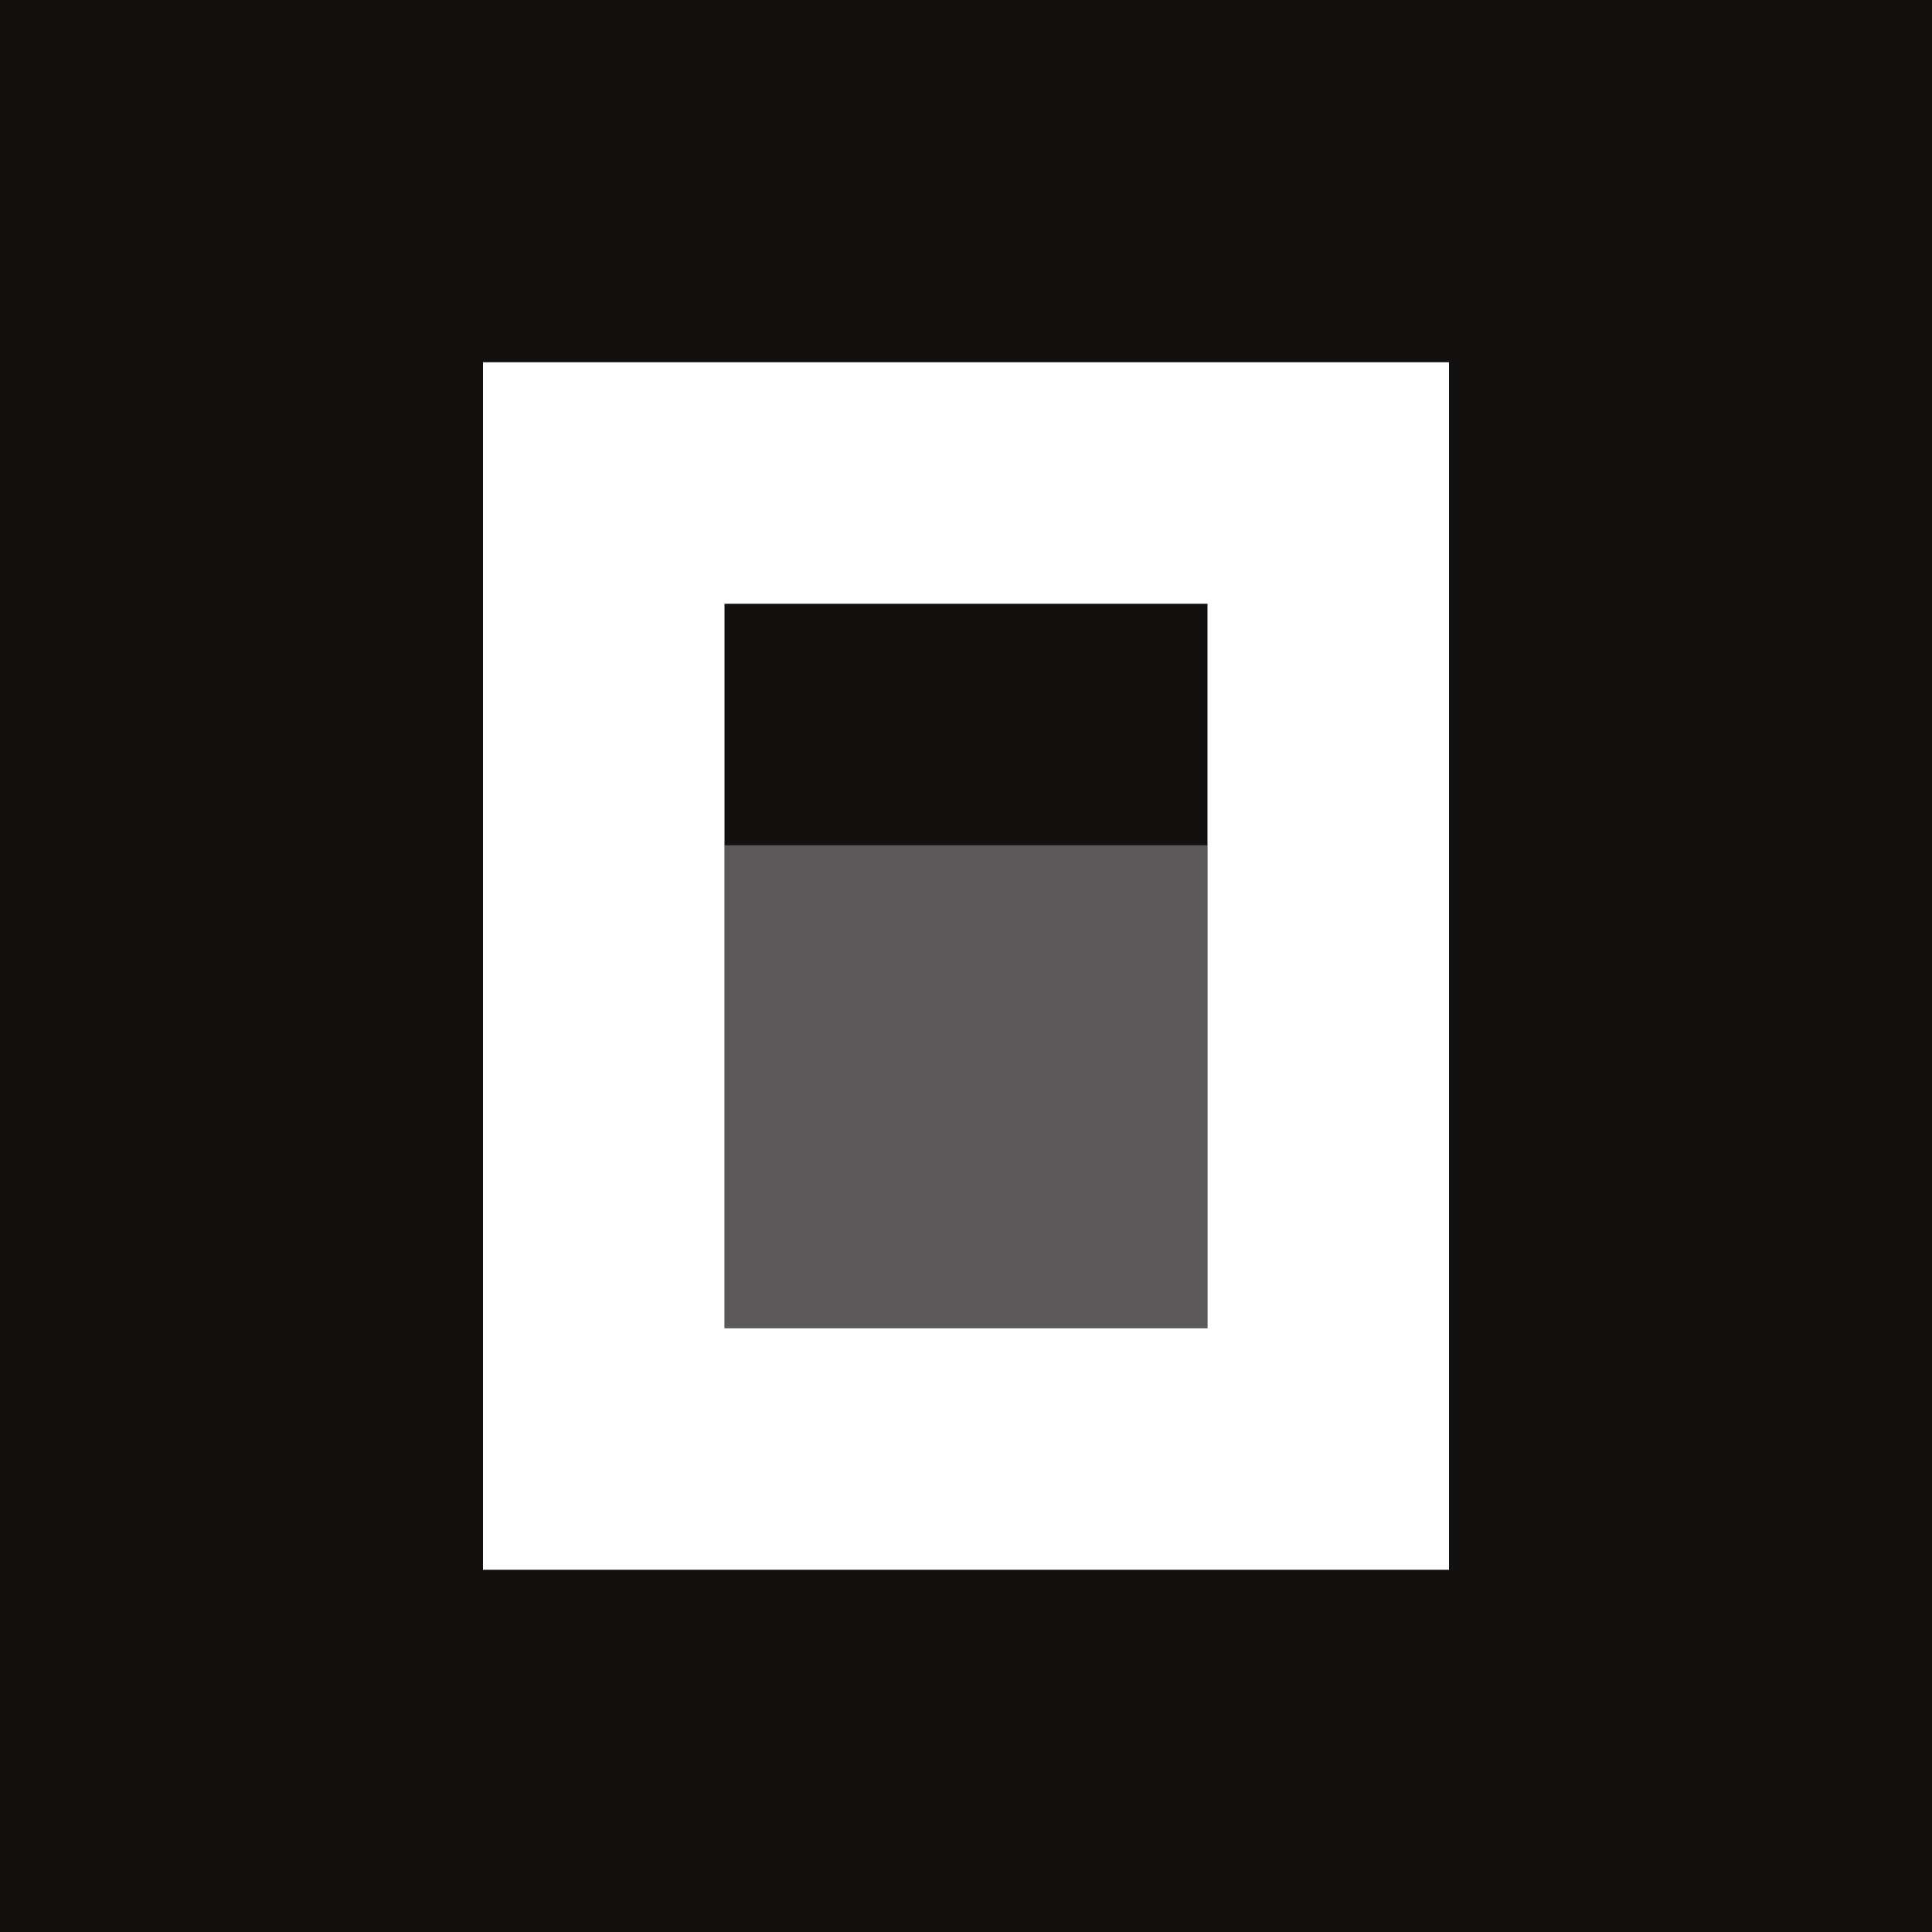
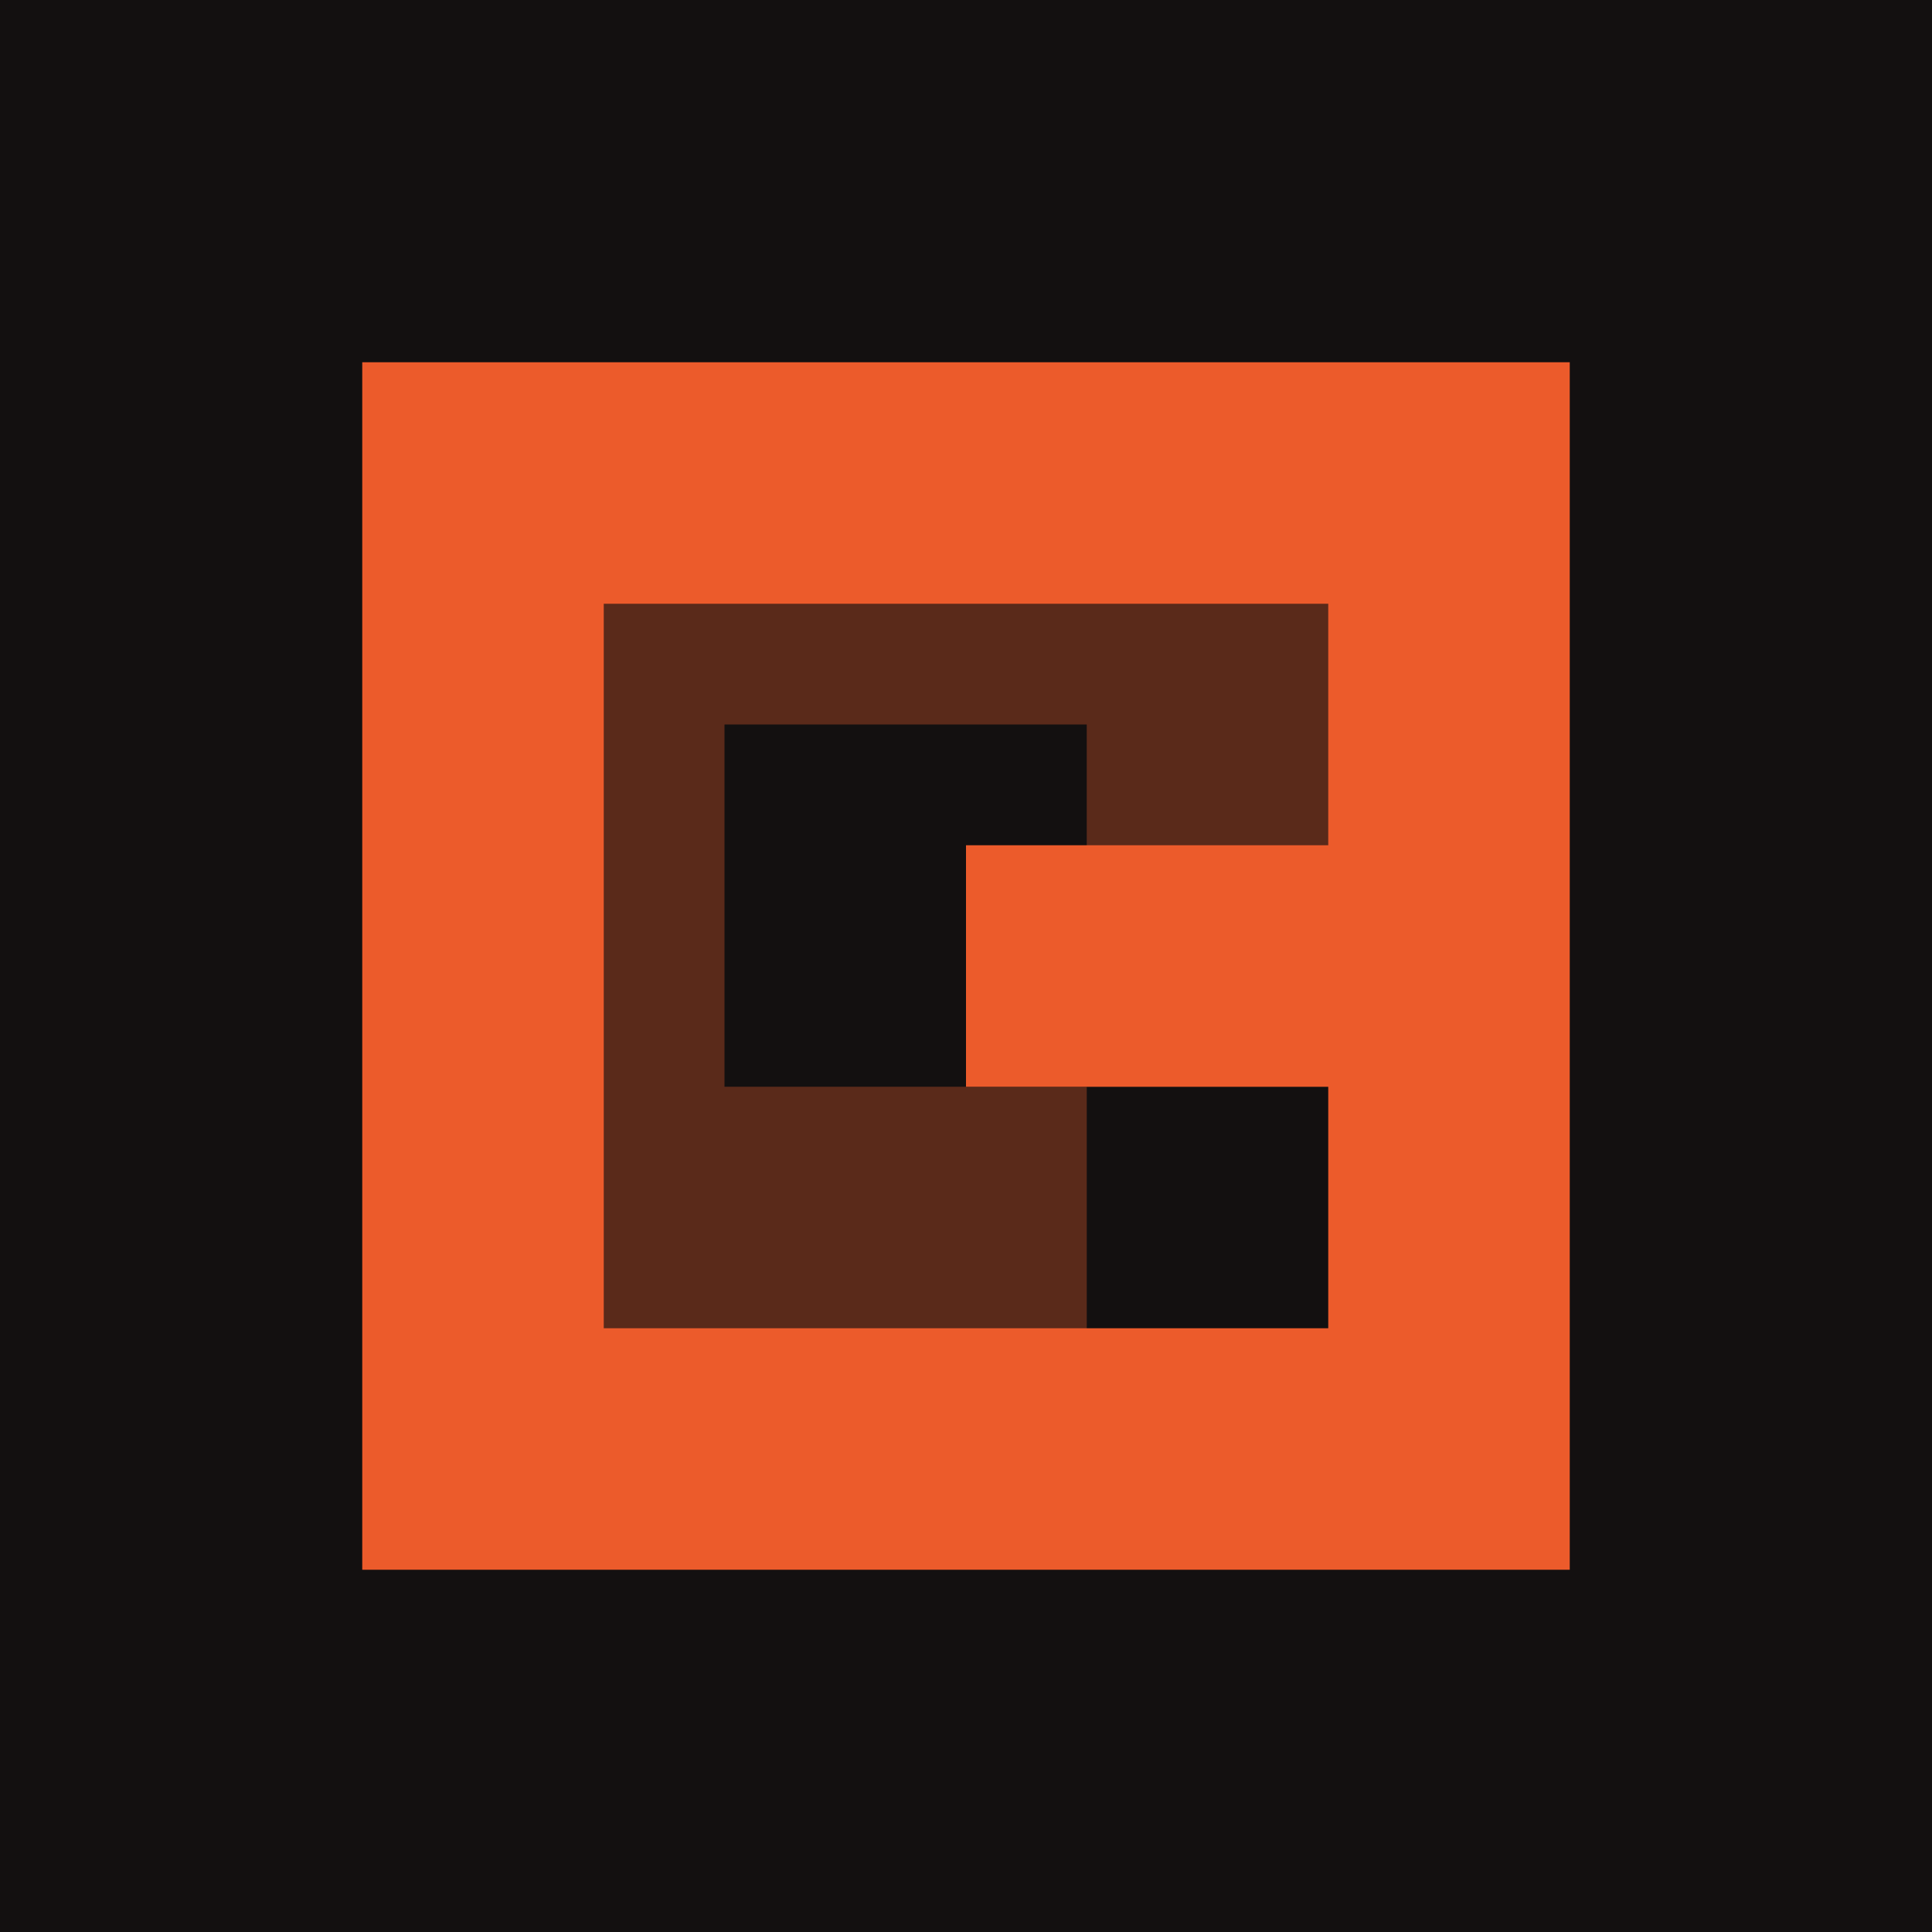
- <svg xmlns="http://www.w3.org/2000/svg" version="1.1" width="512" height="512">
-   <svg width="512" height="512" viewBox="0 0 512 512" fill="none">
-     <rect width="512" height="512" fill="#131010" />
-     <path d="M320 224V352H192V224H320Z" fill="#5A5858" />
-     <path fill-rule="evenodd" clip-rule="evenodd" d="M384 416H128V96H384V416ZM320 160H192V352H320V160Z" fill="white" />
-   </svg>
-   <style>@media (prefers-color-scheme: light) { :root { filter: none; } }
- @media (prefers-color-scheme: dark) { :root { filter: none; } }
- </style>
+ <svg xmlns="http://www.w3.org/2000/svg" version="1.1" width="512" height="512" viewBox="0 0 512 512" fill="none">
+   <rect width="512" height="512" fill="#131010" />
+   <path d="M384 288H288V384H128V128H384V288ZM288 192H192V288H288V192Z" fill="#5A2A1A" />
+   <path fill-rule="evenodd" clip-rule="evenodd" d="M416 416H96V96H416V416ZM352 160H160V352H352V288H256V224H352V160Z" fill="#EC5B2B" />
</svg>
